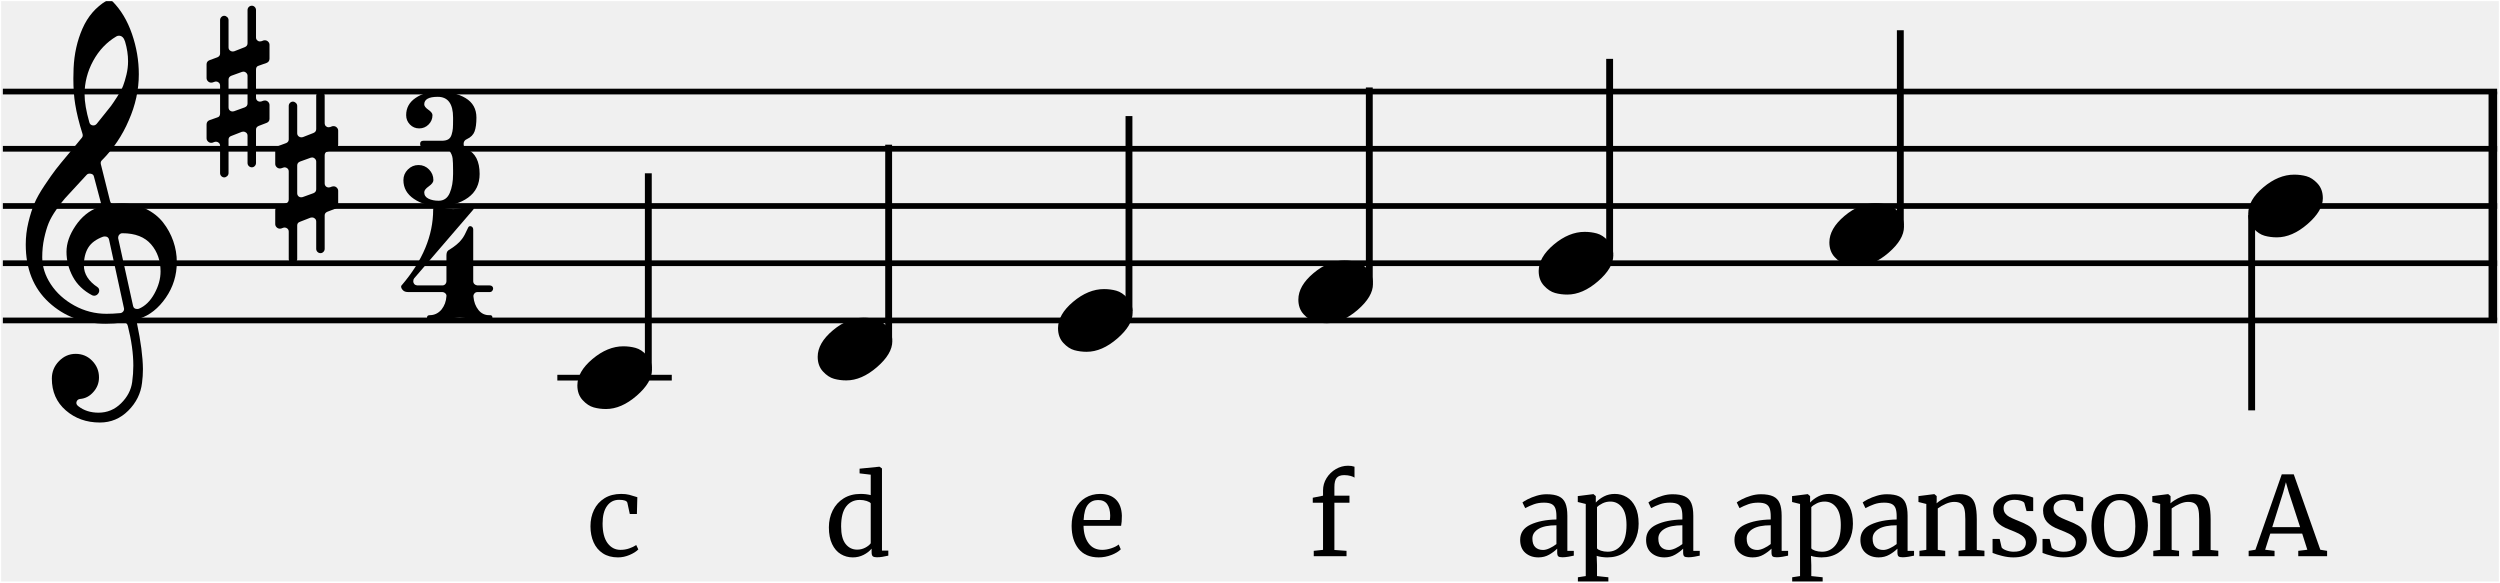
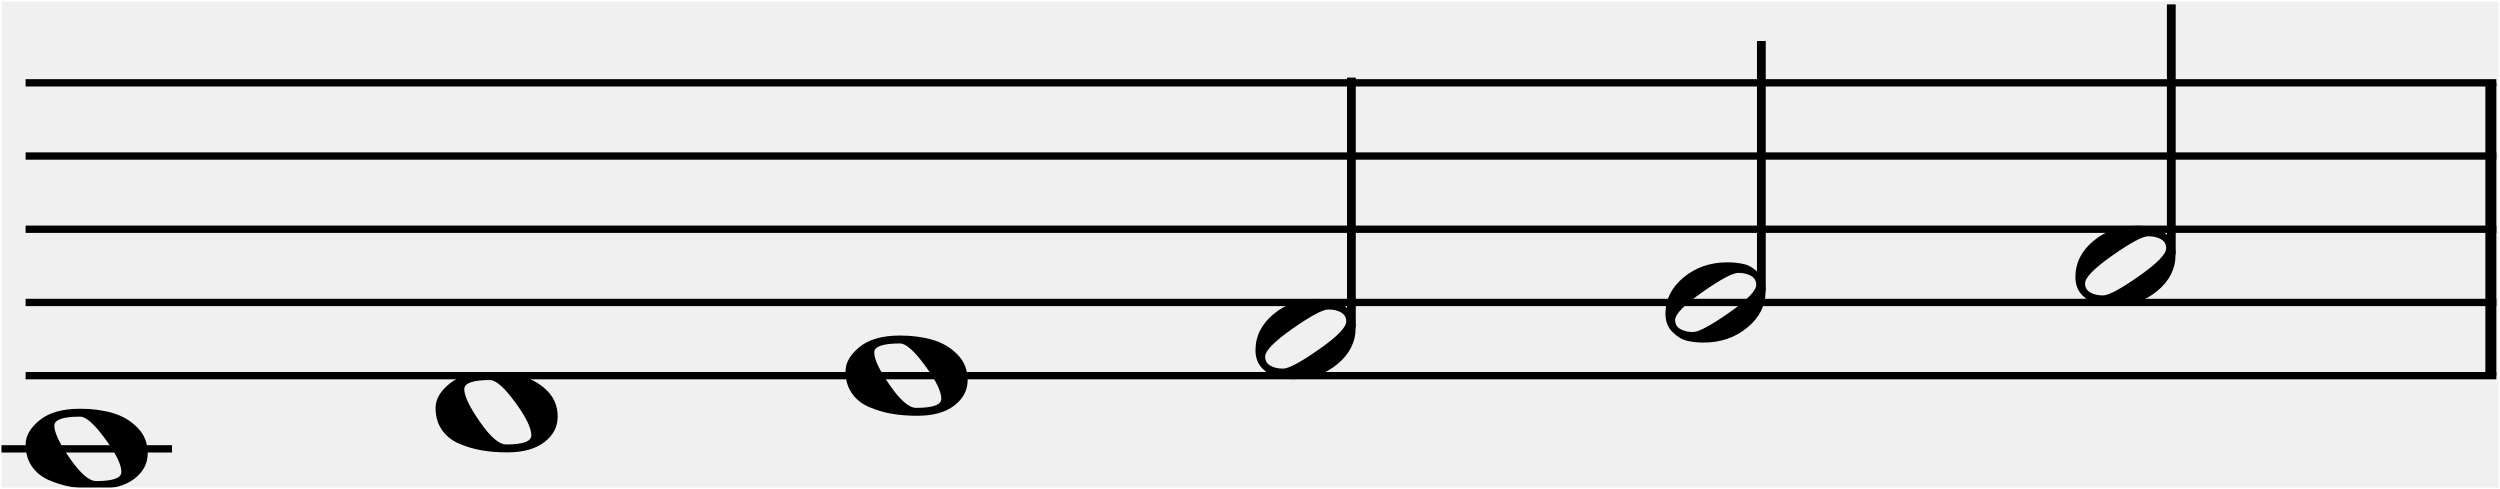
- <svg xmlns="http://www.w3.org/2000/svg" width="1092.25" height="254.551" viewBox="0 0 1092.25 254.551">
+ <svg xmlns="http://www.w3.org/2000/svg" width="853.75" height="166.986" viewBox="0 0 853.75 166.986">
  <defs visibility="hidden" />
-   <line x1="1.25" y1="40" x2="1091" y2="40" stroke="black" stroke-width="2.5" />
-   <line x1="1.25" y1="65" x2="1091" y2="65" stroke="black" stroke-width="2.5" />
-   <line x1="1.25" y1="90" x2="1091" y2="90" stroke="black" stroke-width="2.5" />
-   <line x1="1.25" y1="115" x2="1091" y2="115" stroke="black" stroke-width="2.5" />
-   <line x1="1.25" y1="140" x2="1091" y2="140" stroke="black" stroke-width="2.5" />
-   <path d="M 36.05 58.5 Q 33.75 51.2 32.85 45.5 Q 32.05 40.7 32.05 34.3 Q 32.05 32.1 32.15 29.9 Q 32.55 20.4 36.05 12.45 Q 39.55 4.5 46.55 0.3 Q 47.05 0 47.85 0 Q 48.55 0 49.05 0.5 Q 54.65 6.1 57.65 14.8 Q 60.65 23.5 60.65 32.4 Q 60.65 42.7 56.25 52.6 Q 52.05 62.5 44.45 70.1 Q 43.85 70.7 44.05 71.7 L 48.05 87.7 Q 48.35 89.3 50.05 89.1 Q 51.65 88.9 53.15 88.9 Q 58.95 88.9 63.65 91.2 Q 68.35 93.5 71.25 97.2 Q 74.15 100.9 75.7 105.35 Q 77.25 109.8 77.25 114.5 Q 77.25 123.1 72.45 130.05 Q 67.65 137 60.95 139.2 Q 59.55 139.7 59.85 141.3 Q 62.35 153.1 62.45 161.2 Q 62.45 164.3 62.05 167.3 Q 61.25 174.2 56.05 179.4 Q 50.85 184.6 43.65 184.6 Q 34.85 184.6 28.75 179.3 Q 22.65 174 22.65 165.4 Q 22.65 161 25.75 157.8 Q 28.85 154.6 33.05 154.6 Q 37.35 154.6 40.3 157.65 Q 43.25 160.7 43.25 164.9 Q 43.25 168.5 40.85 171.2 Q 38.45 174 35.05 174.3 Q 33.85 174.4 33.45 175.5 Q 33.05 176.6 34.25 177.5 Q 37.85 180.3 43.05 180.3 Q 48.75 180.3 52.9 176.2 Q 57.05 172.1 57.75 166.9 Q 58.25 163.3 58.25 159.7 Q 58.25 151.9 55.85 142.4 Q 55.45 140.7 53.65 140.9 Q 49.65 141.4 46.25 141.4 Q 31.45 141.4 21.35 132.1 Q 11.25 122.8 11.25 106.8 Q 11.25 101.9 12.4 97.15 Q 13.55 92.4 15 88.95 Q 16.45 85.5 19.5 80.95 Q 22.55 76.4 24.4 74 Q 26.25 71.6 30.25 66.85 Q 34.25 62.1 35.75 60.2 Q 36.35 59.5 36.05 58.5 Z M 51.65 104.2 L 58.15 133.7 Q 58.45 135 59.95 135 Q 60.35 135 60.65 134.9 Q 64.75 133.2 67.45 128.3 Q 70.15 123.4 70.15 118.6 Q 70.15 111.6 66.05 106.8 Q 61.85 101.9 53.45 101.9 Q 52.75 101.9 52.2 102.45 Q 51.65 103 51.65 103.7 Q 51.55 104 51.65 104.2 Z M 37.85 76.4 Q 36.25 78.2 33.1 81.55 Q 29.95 84.9 28.4 86.65 Q 26.85 88.4 24.6 91.6 Q 22.35 94.8 21.25 97.5 Q 20.15 100.2 19.3 104.1 Q 18.45 108 18.45 112.4 Q 18.45 118.5 22.2 124.2 Q 25.95 129.9 32.5 133.5 Q 39.05 137.1 46.55 137.1 Q 49.25 137.1 52.55 136.8 Q 53.35 136.7 53.85 136.05 Q 54.35 135.4 54.15 134.6 L 47.65 104.7 Q 47.35 103.3 45.75 103.3 Q 45.45 103.3 45.05 103.4 Q 40.45 105.1 38.55 108.2 Q 36.65 111.3 36.65 116 Q 36.65 121.5 42.65 125.5 Q 43.35 126 43.35 127 Q 43.35 127.8 42.7 128.5 Q 42.05 129.2 41.15 129.2 Q 40.65 129.2 40.25 129 Q 34.55 126 31.8 120.85 Q 29.05 115.7 29.05 110 Q 29.05 104.5 33 98.65 Q 36.95 92.8 42.85 90.6 Q 44.35 90 44.05 88.5 L 41.05 77.2 Q 40.85 76.1 39.65 75.9 Q 38.45 75.7 37.85 76.4 Z M 54.65 18.2 Q 53.85 15.6 51.95 15.6 Q 51.35 15.6 50.85 15.9 Q 44.45 19.7 40.7 26.6 Q 36.95 33.5 36.95 41.2 Q 36.95 46.2 39.05 53.5 Q 39.35 54.6 40.55 54.8 Q 41.55 54.9 42.25 54.1 Q 42.55 53.7 45.1 50.55 Q 47.65 47.4 48.45 46.35 Q 49.25 45.3 51.15 42.35 Q 53.05 39.4 53.8 37.45 Q 54.55 35.5 55.25 32.6 Q 55.95 29.7 55.95 26.8 Q 55.95 22.6 54.65 18.2 Z " fill="black" />
-   <path d="M 111.85 30.4 L 111.85 42.6 Q 111.85 43.4 112.35 43.9 Q 112.85 44.4 113.65 44.4 Q 113.95 44.4 114.25 44.3 L 115.05 44 Q 115.35 43.9 115.75 43.9 Q 116.55 43.9 117.15 44.5 Q 117.75 45.1 117.75 45.9 L 117.75 51.9 Q 117.75 53.2 116.45 53.7 L 113.05 55 Q 111.85 55.5 111.85 56.6 L 111.85 71.2 Q 111.85 72 111.3 72.55 Q 110.75 73.1 110.05 73.1 Q 109.25 73.1 108.7 72.55 Q 108.15 72 108.15 71.2 L 108.15 59.3 Q 108.15 58.5 107.6 58 Q 107.05 57.5 106.35 57.5 Q 105.95 57.5 105.65 57.6 L 101.05 59.4 Q 99.85 59.8 99.85 61 L 99.85 75.6 Q 99.85 76.4 99.25 76.95 Q 98.65 77.5 97.95 77.5 Q 97.25 77.5 96.7 76.95 Q 96.15 76.4 96.15 75.6 L 96.15 63.7 Q 96.15 62.9 95.6 62.4 Q 95.05 61.9 94.35 61.9 Q 94.05 61.9 93.75 62 L 92.95 62.3 Q 92.75 62.4 92.25 62.4 Q 91.45 62.4 90.85 61.8 Q 90.25 61.2 90.25 60.4 L 90.25 54.4 Q 90.25 53 91.55 52.5 L 94.95 51.3 Q 96.15 51 96.15 49.6 L 96.15 37.4 Q 96.15 36.6 95.6 36.1 Q 95.05 35.6 94.35 35.6 Q 94.05 35.6 93.85 35.7 L 92.95 36 Q 92.75 36.1 92.25 36.1 Q 91.45 36.1 90.85 35.5 Q 90.25 34.9 90.25 34.1 L 90.25 28.1 Q 90.25 26.8 91.55 26.3 L 95.05 25 Q 96.15 24.5 96.15 23.4 L 96.15 8.8 Q 96.15 8 96.7 7.45 Q 97.25 6.9 97.95 6.9 Q 98.65 6.9 99.25 7.45 Q 99.85 8 99.85 8.8 L 99.85 20.7 Q 99.85 21.5 100.4 22 Q 100.95 22.5 101.75 22.5 Q 102.05 22.5 102.35 22.4 L 106.95 20.6 Q 108.15 20.1 108.15 18.9 L 108.15 4.4 Q 108.15 3.6 108.7 3.05 Q 109.25 2.5 110.05 2.5 Q 110.75 2.5 111.3 3.05 Q 111.85 3.6 111.85 4.4 L 111.85 16.4 Q 111.85 17.1 112.35 17.6 Q 112.85 18.1 113.55 18.1 Q 113.85 18.1 114.25 18 L 115.05 17.7 Q 115.25 17.6 115.75 17.6 Q 116.55 17.6 117.15 18.2 Q 117.75 18.8 117.75 19.6 L 117.75 25.6 Q 117.75 27 116.45 27.5 L 113.05 28.7 Q 111.85 29 111.85 30.4 Z M 108.15 45.2 L 108.15 33.1 Q 108.15 32.4 107.6 31.85 Q 107.05 31.3 106.35 31.3 Q 106.05 31.3 105.75 31.4 L 101.05 33.1 Q 99.85 33.6 99.85 34.8 L 99.85 46.9 Q 99.85 47.7 100.35 48.2 Q 100.85 48.7 101.65 48.7 Q 101.95 48.7 102.25 48.6 L 106.95 46.9 Q 108.15 46.4 108.15 45.2 Z M 141.85 67.9 L 141.85 80.1 Q 141.85 80.9 142.35 81.4 Q 142.85 81.9 143.65 81.9 Q 143.95 81.9 144.25 81.8 L 145.05 81.5 Q 145.35 81.4 145.75 81.4 Q 146.55 81.4 147.15 82 Q 147.75 82.6 147.75 83.4 L 147.75 89.4 Q 147.75 90.7 146.45 91.2 L 143.05 92.5 Q 141.85 93 141.85 94.1 L 141.85 108.7 Q 141.85 109.5 141.3 110.05 Q 140.75 110.6 140.05 110.6 Q 139.25 110.6 138.7 110.05 Q 138.15 109.5 138.15 108.7 L 138.15 96.8 Q 138.15 96 137.6 95.5 Q 137.05 95 136.35 95 Q 135.95 95 135.65 95.1 L 131.05 96.9 Q 129.85 97.3 129.85 98.5 L 129.85 113.1 Q 129.85 113.9 129.25 114.45 Q 128.65 115 127.95 115 Q 127.25 115 126.7 114.45 Q 126.15 113.9 126.15 113.1 L 126.15 101.2 Q 126.15 100.4 125.6 99.9 Q 125.05 99.4 124.35 99.4 Q 124.05 99.4 123.75 99.5 L 122.95 99.8 Q 122.75 99.9 122.25 99.9 Q 121.45 99.9 120.85 99.3 Q 120.25 98.7 120.25 97.9 L 120.25 91.9 Q 120.25 90.5 121.55 90 L 124.95 88.8 Q 126.15 88.5 126.15 87.1 L 126.15 74.9 Q 126.15 74.1 125.6 73.6 Q 125.05 73.1 124.35 73.1 Q 124.05 73.1 123.85 73.2 L 122.95 73.5 Q 122.75 73.6 122.25 73.6 Q 121.45 73.6 120.85 73 Q 120.25 72.4 120.25 71.6 L 120.25 65.6 Q 120.25 64.3 121.55 63.8 L 125.05 62.5 Q 126.15 62 126.15 60.9 L 126.15 46.3 Q 126.15 45.5 126.7 44.95 Q 127.25 44.4 127.95 44.4 Q 128.65 44.4 129.25 44.95 Q 129.85 45.5 129.85 46.3 L 129.85 58.2 Q 129.85 59 130.4 59.5 Q 130.95 60 131.75 60 Q 132.05 60 132.35 59.9 L 136.95 58.1 Q 138.15 57.6 138.15 56.4 L 138.15 41.9 Q 138.15 41.1 138.7 40.55 Q 139.25 40 140.05 40 Q 140.75 40 141.3 40.55 Q 141.85 41.1 141.85 41.9 L 141.85 53.9 Q 141.85 54.6 142.35 55.1 Q 142.85 55.6 143.55 55.6 Q 143.85 55.6 144.25 55.5 L 145.05 55.2 Q 145.25 55.1 145.75 55.1 Q 146.55 55.1 147.15 55.7 Q 147.75 56.3 147.75 57.1 L 147.75 63.1 Q 147.75 64.5 146.45 65 L 143.05 66.2 Q 141.85 66.5 141.85 67.9 Z M 138.15 82.7 L 138.15 70.6 Q 138.15 69.9 137.6 69.35 Q 137.05 68.8 136.35 68.8 Q 136.05 68.8 135.75 68.9 L 131.05 70.6 Q 129.85 71.1 129.85 72.3 L 129.85 84.4 Q 129.85 85.2 130.35 85.7 Q 130.85 86.2 131.65 86.2 Q 131.95 86.2 132.25 86.1 L 136.95 84.4 Q 138.15 83.9 138.15 82.7 Z " fill="black" />
-   <path d="M 206.85 129.6 Q 207.15 133.1 209.05 135.45 Q 210.95 137.8 213.95 137.7 Q 215.15 137.6 215.15 138.8 Q 215.15 140 213.95 140 Q 211.75 140 207.4 139.4 Q 203.05 138.8 200.85 138.8 Q 198.65 138.8 194.3 139.4 Q 189.95 140 187.75 140 Q 186.55 140 186.55 138.8 Q 186.55 137.7 187.75 137.7 Q 190.75 137.7 192.85 135.3 Q 194.85 132.8 195.05 129.4 Q 195.15 128.7 194.55 128.15 Q 193.95 127.6 193.15 127.6 L 178.35 127.6 Q 176.75 127.6 176.05 126.8 Q 175.25 126 175.25 125.2 Q 175.25 124.8 175.45 124.7 Q 189.25 108.6 189.25 91.6 Q 189.25 90.9 189.65 90.45 Q 190.05 90 190.55 90 L 190.85 90 Q 195.15 91.3 197.95 91.35 Q 200.75 91.4 205.05 90 Q 205.25 90 205.55 90 Q 206.35 90 206.85 90.6 Q 207.25 91 206.75 91.6 L 180.95 121.6 Q 180.55 122.1 180.55 122.9 Q 180.55 123.6 181 124.1 Q 181.45 124.6 182.25 124.7 L 193.25 124.7 Q 194.05 124.7 194.55 124.15 Q 195.05 123.6 195.05 122.8 L 195.05 111.6 Q 195.05 110 195.85 109.4 Q 200.15 106.8 201.85 104.4 Q 202.85 103.2 204.55 99.4 Q 204.85 98.8 205.45 98.8 Q 205.95 98.8 206.35 99.2 Q 206.75 99.6 206.75 100.2 L 206.75 122.8 Q 206.75 123.6 207.25 124.1 Q 207.75 124.6 208.55 124.7 L 213.95 124.7 Q 214.65 124.7 215.05 125.1 Q 215.45 125.5 215.45 126.05 Q 215.45 126.6 215.05 127.1 Q 214.65 127.6 213.95 127.6 L 208.65 127.6 Q 207.75 127.6 207.25 128.25 Q 206.75 128.9 206.85 129.6 Z M 191.25 42.3 Q 185.35 42.3 185.35 45.6 Q 185.35 46.7 187.15 47.95 Q 188.95 49.2 188.95 50.3 Q 188.95 52.7 187.25 54.4 Q 185.55 56.1 183.15 56.1 Q 180.75 56.1 179.1 54.4 Q 177.45 52.7 177.45 50.3 Q 177.45 45.6 181.55 42.8 Q 185.65 40 191.25 40 Q 198.65 40 203.4 42.85 Q 208.15 45.7 208.15 51.4 Q 208.15 55.2 207.35 57.4 Q 206.55 59.6 203.95 60.8 Q 202.55 61.4 202.55 62.9 Q 202.55 64.5 203.95 65.1 Q 209.55 67.7 209.55 76 Q 209.55 82.7 204.5 86.35 Q 199.45 90 191.65 90 Q 185.45 90 180.85 86.9 Q 176.25 83.8 176.25 78.7 Q 176.25 76 178.2 74.05 Q 180.15 72.1 182.85 72.1 Q 185.55 72.1 187.45 74.05 Q 189.35 76 189.35 78.7 Q 189.35 80 187.35 81.4 Q 185.35 82.8 185.35 84 Q 185.35 85.9 187.2 86.8 Q 189.05 87.7 191.65 87.7 Q 195.05 87.7 196.5 84.3 Q 197.95 80.9 197.95 76 L 197.95 74.4 Q 197.95 71 197.75 69.25 Q 197.55 67.5 196.4 65.95 Q 195.25 64.4 192.95 64.4 L 184.95 64.4 Q 183.55 64.4 183.55 62.9 Q 183.55 61.5 184.95 61.5 L 192.95 61.5 Q 194.75 61.5 195.8 60.9 Q 196.85 60.3 197.3 58.85 Q 197.75 57.4 197.85 56.1 Q 197.95 54.8 197.95 52.2 L 197.95 51.4 Q 197.95 42.3 191.25 42.3 Z " fill="black" />
-   <path d="M 252.25 168.4 Q 252.25 162.4 258.85 156.85 Q 265.45 151.3 272.35 151.3 Q 275.15 151.3 277.7 152 Q 280.25 152.7 282.55 155.2 Q 284.85 157.7 284.85 161.6 Q 284.85 167.1 278.15 172.9 Q 271.45 178.7 264.75 178.7 Q 261.95 178.7 259.4 178 Q 256.85 177.3 254.55 174.8 Q 252.25 172.3 252.25 168.4 Z " fill="black" />
-   <rect x="243.5" y="163.75" width="50" height="2.5" fill="black" />
-   <path d="M 259.525 222.761 Q 261.076 219.563 264.107 217.678 Q 267.138 215.792 271.386 215.792 Q 273.439 215.792 274.919 216.174 Q 276.398 216.556 278.451 217.224 L 278.26 224.575 L 275.157 224.575 L 274.107 219.706 Q 273.821 218.37 270.479 218.37 Q 267.138 218.37 265.205 221.067 Q 263.272 223.764 263.272 228.728 Q 263.272 234.36 265.444 237.296 Q 267.615 240.232 271.1 240.232 Q 273.105 240.232 274.895 239.611 Q 276.685 238.99 277.973 238.131 L 278.88 240.041 Q 277.592 241.377 275.086 242.451 Q 272.58 243.525 270.002 243.525 Q 266.088 243.525 263.391 241.759 Q 260.694 239.993 259.334 236.914 Q 257.973 233.835 257.973 229.921 Q 257.973 225.959 259.525 222.761 Z " fill="black" />
-   <path d="M 357.25 155.9 Q 357.25 149.9 363.85 144.35 Q 370.45 138.8 377.35 138.8 Q 380.15 138.8 382.7 139.5 Q 385.25 140.2 387.55 142.7 Q 389.85 145.2 389.85 149.1 Q 389.85 154.6 383.15 160.4 Q 376.45 166.2 369.75 166.2 Q 366.95 166.2 364.4 165.5 Q 361.85 164.8 359.55 162.3 Q 357.25 159.8 357.25 155.9 Z " fill="black" />
-   <path d="M 367.341 242.093 Q 364.954 240.661 363.546 237.702 Q 362.138 234.742 362.138 230.399 Q 362.138 226.341 363.809 223 Q 365.479 219.659 368.606 217.726 Q 371.732 215.792 375.981 215.792 Q 378.415 215.792 380.42 216.317 L 380.42 207.391 L 375.551 206.819 L 375.551 204.766 L 384.143 203.907 L 384.286 203.907 L 385.336 204.671 L 385.336 240.566 L 388.105 240.566 L 388.105 242.761 Q 386.577 243.095 385.456 243.286 Q 384.334 243.477 383.093 243.477 Q 381.852 243.477 381.327 243.048 Q 380.802 242.618 380.802 241.234 L 380.802 239.706 Q 379.465 241.329 377.293 242.427 Q 375.121 243.525 372.592 243.525 Q 369.728 243.525 367.341 242.093 Z M 377.985 239.301 Q 379.608 238.465 380.42 237.368 L 380.42 219.897 Q 380.038 219.325 378.63 218.871 Q 377.222 218.418 375.646 218.418 Q 371.923 218.418 369.704 221.258 Q 367.484 224.098 367.484 230.017 Q 367.484 235.172 369.441 237.654 Q 371.398 240.136 374.501 240.136 Q 376.363 240.136 377.985 239.301 Z " fill="black" />
-   <path d="M 462.25 143.4 Q 462.25 137.4 468.85 131.85 Q 475.45 126.3 482.35 126.3 Q 485.15 126.3 487.7 127 Q 490.25 127.7 492.55 130.2 Q 494.85 132.7 494.85 136.6 Q 494.85 142.1 488.15 147.9 Q 481.45 153.7 474.75 153.7 Q 471.95 153.7 469.4 153 Q 466.85 152.3 464.55 149.8 Q 462.25 147.3 462.25 143.4 Z " fill="black" />
-   <path d="M 471.219 239.754 Q 468.188 235.983 468.188 229.683 Q 468.188 225.53 469.763 222.379 Q 471.339 219.229 474.179 217.511 Q 477.019 215.792 480.646 215.792 Q 485.086 215.792 487.544 218.251 Q 490.002 220.709 490.145 225.291 Q 490.145 228.203 489.811 229.73 L 473.391 229.73 Q 473.487 234.456 475.587 237.344 Q 477.687 240.232 481.553 240.232 Q 483.463 240.232 485.539 239.539 Q 487.615 238.847 488.761 237.893 L 489.668 239.993 Q 488.284 241.425 485.563 242.475 Q 482.842 243.525 480.026 243.525 Q 474.25 243.525 471.219 239.754 Z M 484.895 227.2 Q 485.038 226.198 485.038 225.148 Q 484.99 222.045 483.725 220.255 Q 482.46 218.465 479.74 218.465 Q 476.971 218.465 475.324 220.47 Q 473.678 222.475 473.439 227.2 L 484.895 227.2 Z " fill="black" />
-   <path d="M 567.25 130.9 Q 567.25 124.9 573.85 119.35 Q 580.45 113.8 587.35 113.8 Q 590.15 113.8 592.7 114.5 Q 595.25 115.2 597.55 117.7 Q 599.85 120.2 599.85 124.1 Q 599.85 129.6 593.15 135.4 Q 586.45 141.2 579.75 141.2 Q 576.95 141.2 574.4 140.5 Q 571.85 139.8 569.55 137.3 Q 567.25 134.8 567.25 130.9 Z " fill="black" />
-   <path d="M 578.033 219.659 L 573.546 219.659 L 573.546 217.463 L 578.033 216.556 L 578.033 214.313 Q 578.033 211.353 579.584 208.871 Q 581.136 206.389 583.642 204.933 Q 586.148 203.477 588.964 203.477 Q 590.587 203.477 591.78 203.907 L 591.78 208.68 Q 591.351 208.298 590.086 207.94 Q 588.821 207.582 587.293 207.582 Q 585.05 207.582 584.024 208.752 Q 582.997 209.921 582.997 212.785 L 582.997 216.556 L 589.584 216.556 L 589.584 219.659 L 582.997 219.659 L 582.997 240.279 L 588.296 240.661 L 588.296 243 L 573.976 243 L 573.976 240.661 L 578.033 240.232 L 578.033 219.659 Z " fill="black" />
-   <path d="M 672.25 118.4 Q 672.25 112.4 678.85 106.85 Q 685.45 101.3 692.35 101.3 Q 695.15 101.3 697.7 102 Q 700.25 102.7 702.55 105.2 Q 704.85 107.7 704.85 111.6 Q 704.85 117.1 698.15 122.9 Q 691.45 128.7 684.75 128.7 Q 681.95 128.7 679.4 128 Q 676.85 127.3 674.55 124.8 Q 672.25 122.3 672.25 118.4 Z " fill="black" />
-   <path d="M 668.645 229.229 Q 673.132 227.105 680.005 226.962 L 680.005 225.625 Q 680.005 223.382 679.528 222.093 Q 679.05 220.804 677.881 220.208 Q 676.712 219.611 674.564 219.611 Q 672.129 219.611 670.196 220.303 Q 668.263 220.995 666.354 221.998 L 665.16 219.516 Q 665.781 218.99 667.451 218.131 Q 669.122 217.272 671.318 216.604 Q 673.513 215.936 675.709 215.936 Q 679.098 215.936 681.079 216.866 Q 683.06 217.797 683.919 219.85 Q 684.778 221.902 684.778 225.339 L 684.778 240.661 L 687.595 240.661 L 687.595 242.761 Q 686.64 243 685.184 243.239 Q 683.728 243.477 682.63 243.477 Q 681.294 243.477 680.817 243.072 Q 680.339 242.666 680.339 241.282 L 680.339 239.706 Q 678.907 241.138 676.831 242.332 Q 674.754 243.525 672.129 243.525 Q 668.692 243.525 666.425 241.544 Q 664.158 239.563 664.158 235.84 Q 664.158 231.353 668.645 229.229 Z M 677.046 239.516 Q 678.668 238.752 680.005 237.702 L 680.005 229.492 Q 674.802 229.492 672.153 231.091 Q 669.504 232.69 669.504 235.267 Q 669.504 237.845 670.769 239.062 Q 672.034 240.279 674.182 240.279 Q 675.423 240.279 677.046 239.516 Z " fill="black" />
-   <path d="M 714.247 236.246 Q 712.577 239.611 709.474 241.568 Q 706.371 243.525 702.219 243.525 Q 701.073 243.525 699.737 243.334 Q 698.4 243.143 697.589 242.857 L 697.732 246.866 L 697.732 251.687 L 702.696 252.212 L 702.696 254.551 L 689.379 254.551 L 689.379 252.212 L 692.815 251.687 L 692.815 220.184 L 689.331 219.325 L 689.331 216.747 L 696.109 215.888 L 696.204 215.888 L 697.207 216.747 L 697.207 219.563 Q 698.639 217.988 700.763 216.89 Q 702.887 215.792 705.512 215.792 Q 708.328 215.792 710.691 217.177 Q 713.054 218.561 714.486 221.473 Q 715.918 224.384 715.918 228.823 Q 715.918 232.881 714.247 236.246 Z M 700.166 219.897 Q 698.591 220.661 697.732 221.568 L 697.732 239.563 Q 698.066 240.136 699.426 240.589 Q 700.787 241.043 702.41 241.043 Q 706.085 241.043 708.352 238.131 Q 710.62 235.22 710.62 229.348 Q 710.62 224.193 708.639 221.663 Q 706.658 219.134 703.555 219.134 Q 701.741 219.134 700.166 219.897 Z " fill="black" />
-   <path d="M 723.668 229.229 Q 728.155 227.105 735.029 226.962 L 735.029 225.625 Q 735.029 223.382 734.552 222.093 Q 734.074 220.804 732.905 220.208 Q 731.735 219.611 729.587 219.611 Q 727.153 219.611 725.22 220.303 Q 723.287 220.995 721.377 221.998 L 720.184 219.516 Q 720.805 218.99 722.475 218.131 Q 724.146 217.272 726.342 216.604 Q 728.537 215.936 730.733 215.936 Q 734.122 215.936 736.103 216.866 Q 738.084 217.797 738.943 219.85 Q 739.802 221.902 739.802 225.339 L 739.802 240.661 L 742.618 240.661 L 742.618 242.761 Q 741.664 243 740.208 243.239 Q 738.752 243.477 737.654 243.477 Q 736.318 243.477 735.84 243.072 Q 735.363 242.666 735.363 241.282 L 735.363 239.706 Q 733.931 241.138 731.855 242.332 Q 729.778 243.525 727.153 243.525 Q 723.716 243.525 721.449 241.544 Q 719.182 239.563 719.182 235.84 Q 719.182 231.353 723.668 229.229 Z M 732.069 239.516 Q 733.692 238.752 735.029 237.702 L 735.029 229.492 Q 729.826 229.492 727.177 231.091 Q 724.528 232.69 724.528 235.267 Q 724.528 237.845 725.793 239.062 Q 727.058 240.279 729.206 240.279 Q 730.447 240.279 732.069 239.516 Z " fill="black" />
-   <path d="M 799.25 105.9 Q 799.25 99.9 805.85 94.35 Q 812.45 88.8 819.35 88.8 Q 822.15 88.8 824.7 89.5 Q 827.25 90.2 829.55 92.7 Q 831.85 95.2 831.85 99.1 Q 831.85 104.6 825.15 110.4 Q 818.45 116.2 811.75 116.2 Q 808.95 116.2 806.4 115.5 Q 803.85 114.8 801.55 112.3 Q 799.25 109.8 799.25 105.9 Z " fill="black" />
-   <path d="M 762.269 229.229 Q 766.756 227.105 773.63 226.962 L 773.63 225.625 Q 773.63 223.382 773.152 222.093 Q 772.675 220.804 771.505 220.208 Q 770.336 219.611 768.188 219.611 Q 765.754 219.611 763.82 220.303 Q 761.887 220.995 759.978 221.998 L 758.785 219.516 Q 759.405 218.99 761.076 218.131 Q 762.746 217.272 764.942 216.604 Q 767.138 215.936 769.334 215.936 Q 772.723 215.936 774.703 216.866 Q 776.684 217.797 777.544 219.85 Q 778.403 221.902 778.403 225.339 L 778.403 240.661 L 781.219 240.661 L 781.219 242.761 Q 780.264 243 778.808 243.239 Q 777.353 243.477 776.255 243.477 Q 774.918 243.477 774.441 243.072 Q 773.964 242.666 773.964 241.282 L 773.964 239.706 Q 772.532 241.138 770.455 242.332 Q 768.379 243.525 765.754 243.525 Q 762.317 243.525 760.05 241.544 Q 757.782 239.563 757.782 235.84 Q 757.782 231.353 762.269 229.229 Z M 770.67 239.516 Q 772.293 238.752 773.63 237.702 L 773.63 229.492 Q 768.427 229.492 765.777 231.091 Q 763.128 232.69 763.128 235.267 Q 763.128 237.845 764.393 239.062 Q 765.658 240.279 767.806 240.279 Q 769.047 240.279 770.67 239.516 Z " fill="black" />
-   <path d="M 807.872 236.246 Q 806.201 239.611 803.098 241.568 Q 799.996 243.525 795.843 243.525 Q 794.697 243.525 793.361 243.334 Q 792.024 243.143 791.213 242.857 L 791.356 246.866 L 791.356 251.687 L 796.32 252.212 L 796.32 254.551 L 783.003 254.551 L 783.003 252.212 L 786.44 251.687 L 786.44 220.184 L 782.955 219.325 L 782.955 216.747 L 789.733 215.888 L 789.829 215.888 L 790.831 216.747 L 790.831 219.563 Q 792.263 217.988 794.387 216.89 Q 796.511 215.792 799.137 215.792 Q 801.953 215.792 804.316 217.177 Q 806.678 218.561 808.11 221.473 Q 809.542 224.384 809.542 228.823 Q 809.542 232.881 807.872 236.246 Z M 793.79 219.897 Q 792.215 220.661 791.356 221.568 L 791.356 239.563 Q 791.69 240.136 793.051 240.589 Q 794.411 241.043 796.034 241.043 Q 799.709 241.043 801.977 238.131 Q 804.244 235.22 804.244 229.348 Q 804.244 224.193 802.263 221.663 Q 800.282 219.134 797.18 219.134 Q 795.366 219.134 793.79 219.897 Z " fill="black" />
-   <path d="M 817.293 229.229 Q 821.78 227.105 828.653 226.962 L 828.653 225.625 Q 828.653 223.382 828.176 222.093 Q 827.699 220.804 826.529 220.208 Q 825.36 219.611 823.212 219.611 Q 820.777 219.611 818.844 220.303 Q 816.911 220.995 815.002 221.998 L 813.808 219.516 Q 814.429 218.99 816.1 218.131 Q 817.77 217.272 819.966 216.604 Q 822.162 215.936 824.357 215.936 Q 827.746 215.936 829.727 216.866 Q 831.708 217.797 832.567 219.85 Q 833.427 221.902 833.427 225.339 L 833.427 240.661 L 836.243 240.661 L 836.243 242.761 Q 835.288 243 833.832 243.239 Q 832.376 243.477 831.279 243.477 Q 829.942 243.477 829.465 243.072 Q 828.987 242.666 828.987 241.282 L 828.987 239.706 Q 827.556 241.138 825.479 242.332 Q 823.403 243.525 820.777 243.525 Q 817.341 243.525 815.073 241.544 Q 812.806 239.563 812.806 235.84 Q 812.806 231.353 817.293 229.229 Z M 825.694 239.516 Q 827.317 238.752 828.653 237.702 L 828.653 229.492 Q 823.451 229.492 820.801 231.091 Q 818.152 232.69 818.152 235.267 Q 818.152 237.845 819.417 239.062 Q 820.682 240.279 822.83 240.279 Q 824.071 240.279 825.694 239.516 Z " fill="black" />
-   <path d="M 841.607 220.184 L 838.17 219.325 L 838.17 216.747 L 844.996 215.888 L 845.139 215.888 L 846.141 216.747 L 846.141 218.752 L 846.094 219.897 Q 847.812 218.37 850.628 217.129 Q 853.444 215.888 856.022 215.888 Q 859.029 215.888 860.676 217.033 Q 862.323 218.179 862.991 220.542 Q 863.659 222.905 863.659 226.914 L 863.659 240.279 L 867.001 240.613 L 867.001 243 L 855.688 243 L 855.688 240.661 L 858.647 240.279 L 858.647 226.866 Q 858.647 224.05 858.265 222.451 Q 857.884 220.852 856.833 220.064 Q 855.783 219.277 853.779 219.277 Q 852.06 219.277 850.103 220.136 Q 848.146 220.995 846.619 222.141 L 846.619 240.232 L 849.865 240.661 L 849.865 243 L 838.6 243 L 838.6 240.661 L 841.607 240.232 L 841.607 220.184 Z " fill="black" />
-   <path d="M 874.513 239.181 Q 874.99 239.897 876.541 240.47 Q 878.092 241.043 879.811 241.043 Q 882.532 241.043 883.82 239.993 Q 885.109 238.943 885.109 237.081 Q 885.109 235.792 884.298 234.838 Q 883.486 233.883 882.03 233.143 Q 880.575 232.403 877.854 231.353 Q 874.178 229.969 872.484 228.036 Q 870.789 226.103 870.789 222.952 Q 870.789 220.852 872.054 219.277 Q 873.319 217.702 875.539 216.819 Q 877.758 215.936 880.479 215.936 Q 882.675 215.936 884.322 216.27 Q 885.968 216.604 886.971 216.938 Q 887.973 217.272 888.307 217.368 L 888.307 223.286 L 885.396 223.286 L 884.441 219.754 Q 884.155 219.181 882.913 218.776 Q 881.672 218.37 880.145 218.37 Q 877.997 218.37 876.684 219.325 Q 875.372 220.279 875.372 221.902 Q 875.372 223.334 876.064 224.265 Q 876.756 225.196 877.806 225.768 Q 878.856 226.341 880.67 227.105 L 881.625 227.487 Q 884.298 228.537 885.968 229.492 Q 887.639 230.446 888.761 231.998 Q 889.882 233.549 889.882 235.792 Q 889.882 239.325 887.138 241.425 Q 884.393 243.525 879.62 243.525 Q 877.281 243.525 874.727 242.881 Q 872.174 242.236 870.551 241.568 L 870.551 235.458 L 873.653 235.458 L 874.513 239.181 Z " fill="black" />
-   <path d="M 896.344 239.181 Q 896.822 239.897 898.373 240.47 Q 899.924 241.043 901.643 241.043 Q 904.363 241.043 905.652 239.993 Q 906.941 238.943 906.941 237.081 Q 906.941 235.792 906.129 234.838 Q 905.318 233.883 903.862 233.143 Q 902.406 232.403 899.686 231.353 Q 896.01 229.969 894.316 228.036 Q 892.621 226.103 892.621 222.952 Q 892.621 220.852 893.886 219.277 Q 895.151 217.702 897.37 216.819 Q 899.59 215.936 902.311 215.936 Q 904.507 215.936 906.153 216.27 Q 907.8 216.604 908.803 216.938 Q 909.805 217.272 910.139 217.368 L 910.139 223.286 L 907.227 223.286 L 906.273 219.754 Q 905.986 219.181 904.745 218.776 Q 903.504 218.37 901.977 218.37 Q 899.829 218.37 898.516 219.325 Q 897.203 220.279 897.203 221.902 Q 897.203 223.334 897.896 224.265 Q 898.588 225.196 899.638 225.768 Q 900.688 226.341 902.502 227.105 L 903.456 227.487 Q 906.129 228.537 907.8 229.492 Q 909.471 230.446 910.592 231.998 Q 911.714 233.549 911.714 235.792 Q 911.714 239.325 908.97 241.425 Q 906.225 243.525 901.452 243.525 Q 899.113 243.525 896.559 242.881 Q 894.005 242.236 892.382 241.568 L 892.382 235.458 L 895.485 235.458 L 896.344 239.181 Z " fill="black" />
-   <path d="M 915.503 222.236 Q 917.269 219.086 920.157 217.439 Q 923.045 215.792 926.338 215.792 Q 932.353 215.792 935.384 219.611 Q 938.415 223.43 938.415 229.635 Q 938.415 233.979 936.649 237.129 Q 934.882 240.279 931.995 241.902 Q 929.107 243.525 925.813 243.525 Q 919.799 243.525 916.768 239.706 Q 913.737 235.888 913.737 229.683 Q 913.737 225.387 915.503 222.236 Z M 931.159 238.084 Q 932.925 235.363 932.925 230.017 Q 932.925 224.718 931.303 221.616 Q 929.68 218.513 926.1 218.513 Q 922.806 218.513 921.016 221.234 Q 919.226 223.955 919.226 229.301 Q 919.226 234.599 920.897 237.702 Q 922.567 240.804 926.1 240.804 Q 929.393 240.804 931.159 238.084 Z " fill="black" />
-   <path d="M 943.779 220.184 L 940.342 219.325 L 940.342 216.747 L 947.168 215.888 L 947.311 215.888 L 948.313 216.747 L 948.313 218.752 L 948.265 219.897 Q 949.984 218.37 952.8 217.129 Q 955.616 215.888 958.194 215.888 Q 961.201 215.888 962.848 217.033 Q 964.495 218.179 965.163 220.542 Q 965.831 222.905 965.831 226.914 L 965.831 240.279 L 969.172 240.613 L 969.172 243 L 957.86 243 L 957.86 240.661 L 960.819 240.279 L 960.819 226.866 Q 960.819 224.05 960.437 222.451 Q 960.056 220.852 959.005 220.064 Q 957.955 219.277 955.951 219.277 Q 954.232 219.277 952.275 220.136 Q 950.318 220.995 948.791 222.141 L 948.791 240.232 L 952.036 240.661 L 952.036 243 L 940.771 243 L 940.771 240.661 L 943.779 240.232 L 943.779 220.184 Z " fill="black" />
-   <path d="M 982.25 93.4 Q 982.25 87.4 988.85 81.85 Q 995.45 76.3 1002.35 76.3 Q 1005.15 76.3 1007.7 77 Q 1010.25 77.7 1012.55 80.2 Q 1014.85 82.7 1014.85 86.6 Q 1014.85 92.1 1008.15 97.9 Q 1001.45 103.7 994.75 103.7 Q 991.95 103.7 989.4 103 Q 986.85 102.3 984.55 99.8 Q 982.25 97.3 982.25 93.4 Z " fill="black" />
-   <path d="M 996.899 207.248 L 1002.15 207.248 L 1013.749 240.184 L 1016.709 240.661 L 1016.709 243 L 1004.107 243 L 1004.107 240.661 L 1008.069 240.184 L 1005.826 233.119 L 991.888 233.119 L 989.644 240.184 L 993.749 240.661 L 993.749 243 L 982.436 243 L 982.436 240.661 L 985.396 240.184 L 996.899 207.248 Z M 999.907 214.885 L 998.713 210.685 L 997.568 214.981 L 992.747 230.303 L 1004.919 230.303 L 999.907 214.885 Z " fill="black" />
-   <rect x="1087.25" y="40" width="3.75" height="100" fill="black" />
-   <line x1="283.25" y1="75.714" x2="283.25" y2="161" stroke="black" stroke-width="3" />
-   <line x1="388.25" y1="63.214" x2="388.25" y2="148.5" stroke="black" stroke-width="3" />
-   <line x1="493.25" y1="50.714" x2="493.25" y2="136" stroke="black" stroke-width="3" />
-   <line x1="598.25" y1="38.214" x2="598.25" y2="123.5" stroke="black" stroke-width="3" />
-   <line x1="703.25" y1="25.714" x2="703.25" y2="111" stroke="black" stroke-width="3" />
-   <line x1="830.25" y1="13.214" x2="830.25" y2="98.5" stroke="black" stroke-width="3" />
-   <line x1="983.75" y1="94" x2="983.75" y2="179.286" stroke="black" stroke-width="3" />
-   <rect x="0" y="0" width="1092.25" height="254.551" stroke="white" stroke-width="1" fill="none" />
+   <line x1="8.75" y1="28.286" x2="852.5" y2="28.286" stroke="black" stroke-width="2.5" />
+   <line x1="8.75" y1="53.286" x2="852.5" y2="53.286" stroke="black" stroke-width="2.5" />
+   <line x1="8.75" y1="78.286" x2="852.5" y2="78.286" stroke="black" stroke-width="2.5" />
+   <line x1="8.75" y1="103.286" x2="852.5" y2="103.286" stroke="black" stroke-width="2.5" />
+   <line x1="8.75" y1="128.286" x2="852.5" y2="128.286" stroke="black" stroke-width="2.5" />
+   <path d="M 8.75 151.786 Q 8.75 147.386 13.55 143.486 Q 18.35 139.586 27.35 139.586 Q 33.45 139.586 38.45 141.036 Q 43.45 142.486 46.95 146.036 Q 50.45 149.586 50.45 154.786 Q 50.45 159.986 45.9 163.486 Q 41.35 166.986 33.25 166.986 Q 28.45 166.986 24.45 166.286 Q 20.45 165.586 16.75 163.986 Q 13.05 162.386 10.9 159.286 Q 8.75 156.186 8.75 151.786 Z M 27.35 142.286 Q 18.55 142.286 18.55 145.386 Q 18.55 148.886 23.9 156.586 Q 29.25 164.286 32.85 164.286 Q 41.45 164.286 41.45 161.186 Q 41.45 157.386 35.9 149.836 Q 30.35 142.286 27.35 142.286 Z " fill="black" />
+   <rect x="0" y="152.036" width="58.75" height="2.5" fill="black" />
+   <path d="M 148.75 139.286 Q 148.75 134.886 153.55 130.986 Q 158.35 127.086 167.35 127.086 Q 173.45 127.086 178.45 128.536 Q 183.45 129.986 186.95 133.536 Q 190.45 137.086 190.45 142.286 Q 190.45 147.486 185.9 150.986 Q 181.35 154.486 173.25 154.486 Q 168.45 154.486 164.45 153.786 Q 160.45 153.086 156.75 151.486 Q 153.05 149.886 150.9 146.786 Q 148.75 143.686 148.75 139.286 Z M 167.35 129.786 Q 158.55 129.786 158.55 132.886 Q 158.55 136.386 163.9 144.086 Q 169.25 151.786 172.85 151.786 Q 181.45 151.786 181.45 148.686 Q 181.45 144.886 175.9 137.336 Q 170.35 129.786 167.35 129.786 Z " fill="black" />
+   <path d="M 288.75 126.786 Q 288.75 122.386 293.55 118.486 Q 298.35 114.586 307.35 114.586 Q 313.45 114.586 318.45 116.036 Q 323.45 117.486 326.95 121.036 Q 330.45 124.586 330.45 129.786 Q 330.45 134.986 325.9 138.486 Q 321.35 141.986 313.25 141.986 Q 308.45 141.986 304.45 141.286 Q 300.45 140.586 296.75 138.986 Q 293.05 137.386 290.9 134.286 Q 288.75 131.186 288.75 126.786 Z M 307.35 117.286 Q 298.55 117.286 298.55 120.386 Q 298.55 123.886 303.9 131.586 Q 309.25 139.286 312.85 139.286 Q 321.45 139.286 321.45 136.186 Q 321.45 132.386 315.9 124.836 Q 310.35 117.286 307.35 117.286 Z " fill="black" />
+   <path d="M 453.65 105.686 Q 450.75 105.686 441.4 112.236 Q 432.05 118.786 432.05 121.786 Q 432.05 123.886 433.85 124.886 Q 435.65 125.886 438.15 125.886 Q 441.05 125.886 450.4 119.336 Q 459.75 112.786 459.75 109.786 Q 459.75 107.686 457.95 106.686 Q 456.15 105.686 453.65 105.686 Z M 428.75 119.586 Q 428.75 112.386 434.95 107.236 Q 441.15 102.086 449.95 102.086 Q 452.95 102.086 455.55 102.686 Q 458.15 103.286 460.55 105.686 Q 462.95 108.086 462.95 111.986 Q 462.95 119.186 456.75 124.336 Q 450.55 129.486 441.75 129.486 Q 438.75 129.486 436.15 128.886 Q 433.55 128.286 431.15 125.886 Q 428.75 123.486 428.75 119.586 Z " fill="black" />
+   <path d="M 593.65 93.186 Q 590.75 93.186 581.4 99.736 Q 572.05 106.286 572.05 109.286 Q 572.05 111.386 573.85 112.386 Q 575.65 113.386 578.15 113.386 Q 581.05 113.386 590.4 106.836 Q 599.75 100.286 599.75 97.286 Q 599.75 95.186 597.95 94.186 Q 596.15 93.186 593.65 93.186 Z M 568.75 107.086 Q 568.75 99.886 574.95 94.736 Q 581.15 89.586 589.95 89.586 Q 592.95 89.586 595.55 90.186 Q 598.15 90.786 600.55 93.186 Q 602.95 95.586 602.95 99.486 Q 602.95 106.686 596.75 111.836 Q 590.55 116.986 581.75 116.986 Q 578.75 116.986 576.15 116.386 Q 573.55 115.786 571.15 113.386 Q 568.75 110.986 568.75 107.086 Z " fill="black" />
+   <path d="M 733.65 80.686 Q 730.75 80.686 721.4 87.236 Q 712.05 93.786 712.05 96.786 Q 712.05 98.886 713.85 99.886 Q 715.65 100.886 718.15 100.886 Q 721.05 100.886 730.4 94.336 Q 739.75 87.786 739.75 84.786 Q 739.75 82.686 737.95 81.686 Q 736.15 80.686 733.65 80.686 Z M 708.75 94.586 Q 708.75 87.386 714.95 82.236 Q 721.15 77.086 729.95 77.086 Q 732.95 77.086 735.55 77.686 Q 738.15 78.286 740.55 80.686 Q 742.95 83.086 742.95 86.986 Q 742.95 94.186 736.75 99.336 Q 730.55 104.486 721.75 104.486 Q 718.75 104.486 716.15 103.886 Q 713.55 103.286 711.15 100.886 Q 708.75 98.486 708.75 94.586 Z " fill="black" />
+   <rect x="848.75" y="28.286" width="3.75" height="100" fill="black" />
+   <line x1="461.5" y1="26.5" x2="461.5" y2="111.786" stroke="black" stroke-width="3" />
+   <line x1="601.5" y1="14" x2="601.5" y2="99.286" stroke="black" stroke-width="3" />
+   <line x1="741.5" y1="1.5" x2="741.5" y2="86.786" stroke="black" stroke-width="3" />
+   <rect x="0" y="0" width="853.75" height="166.986" stroke="white" stroke-width="1" fill="none" />
</svg>
